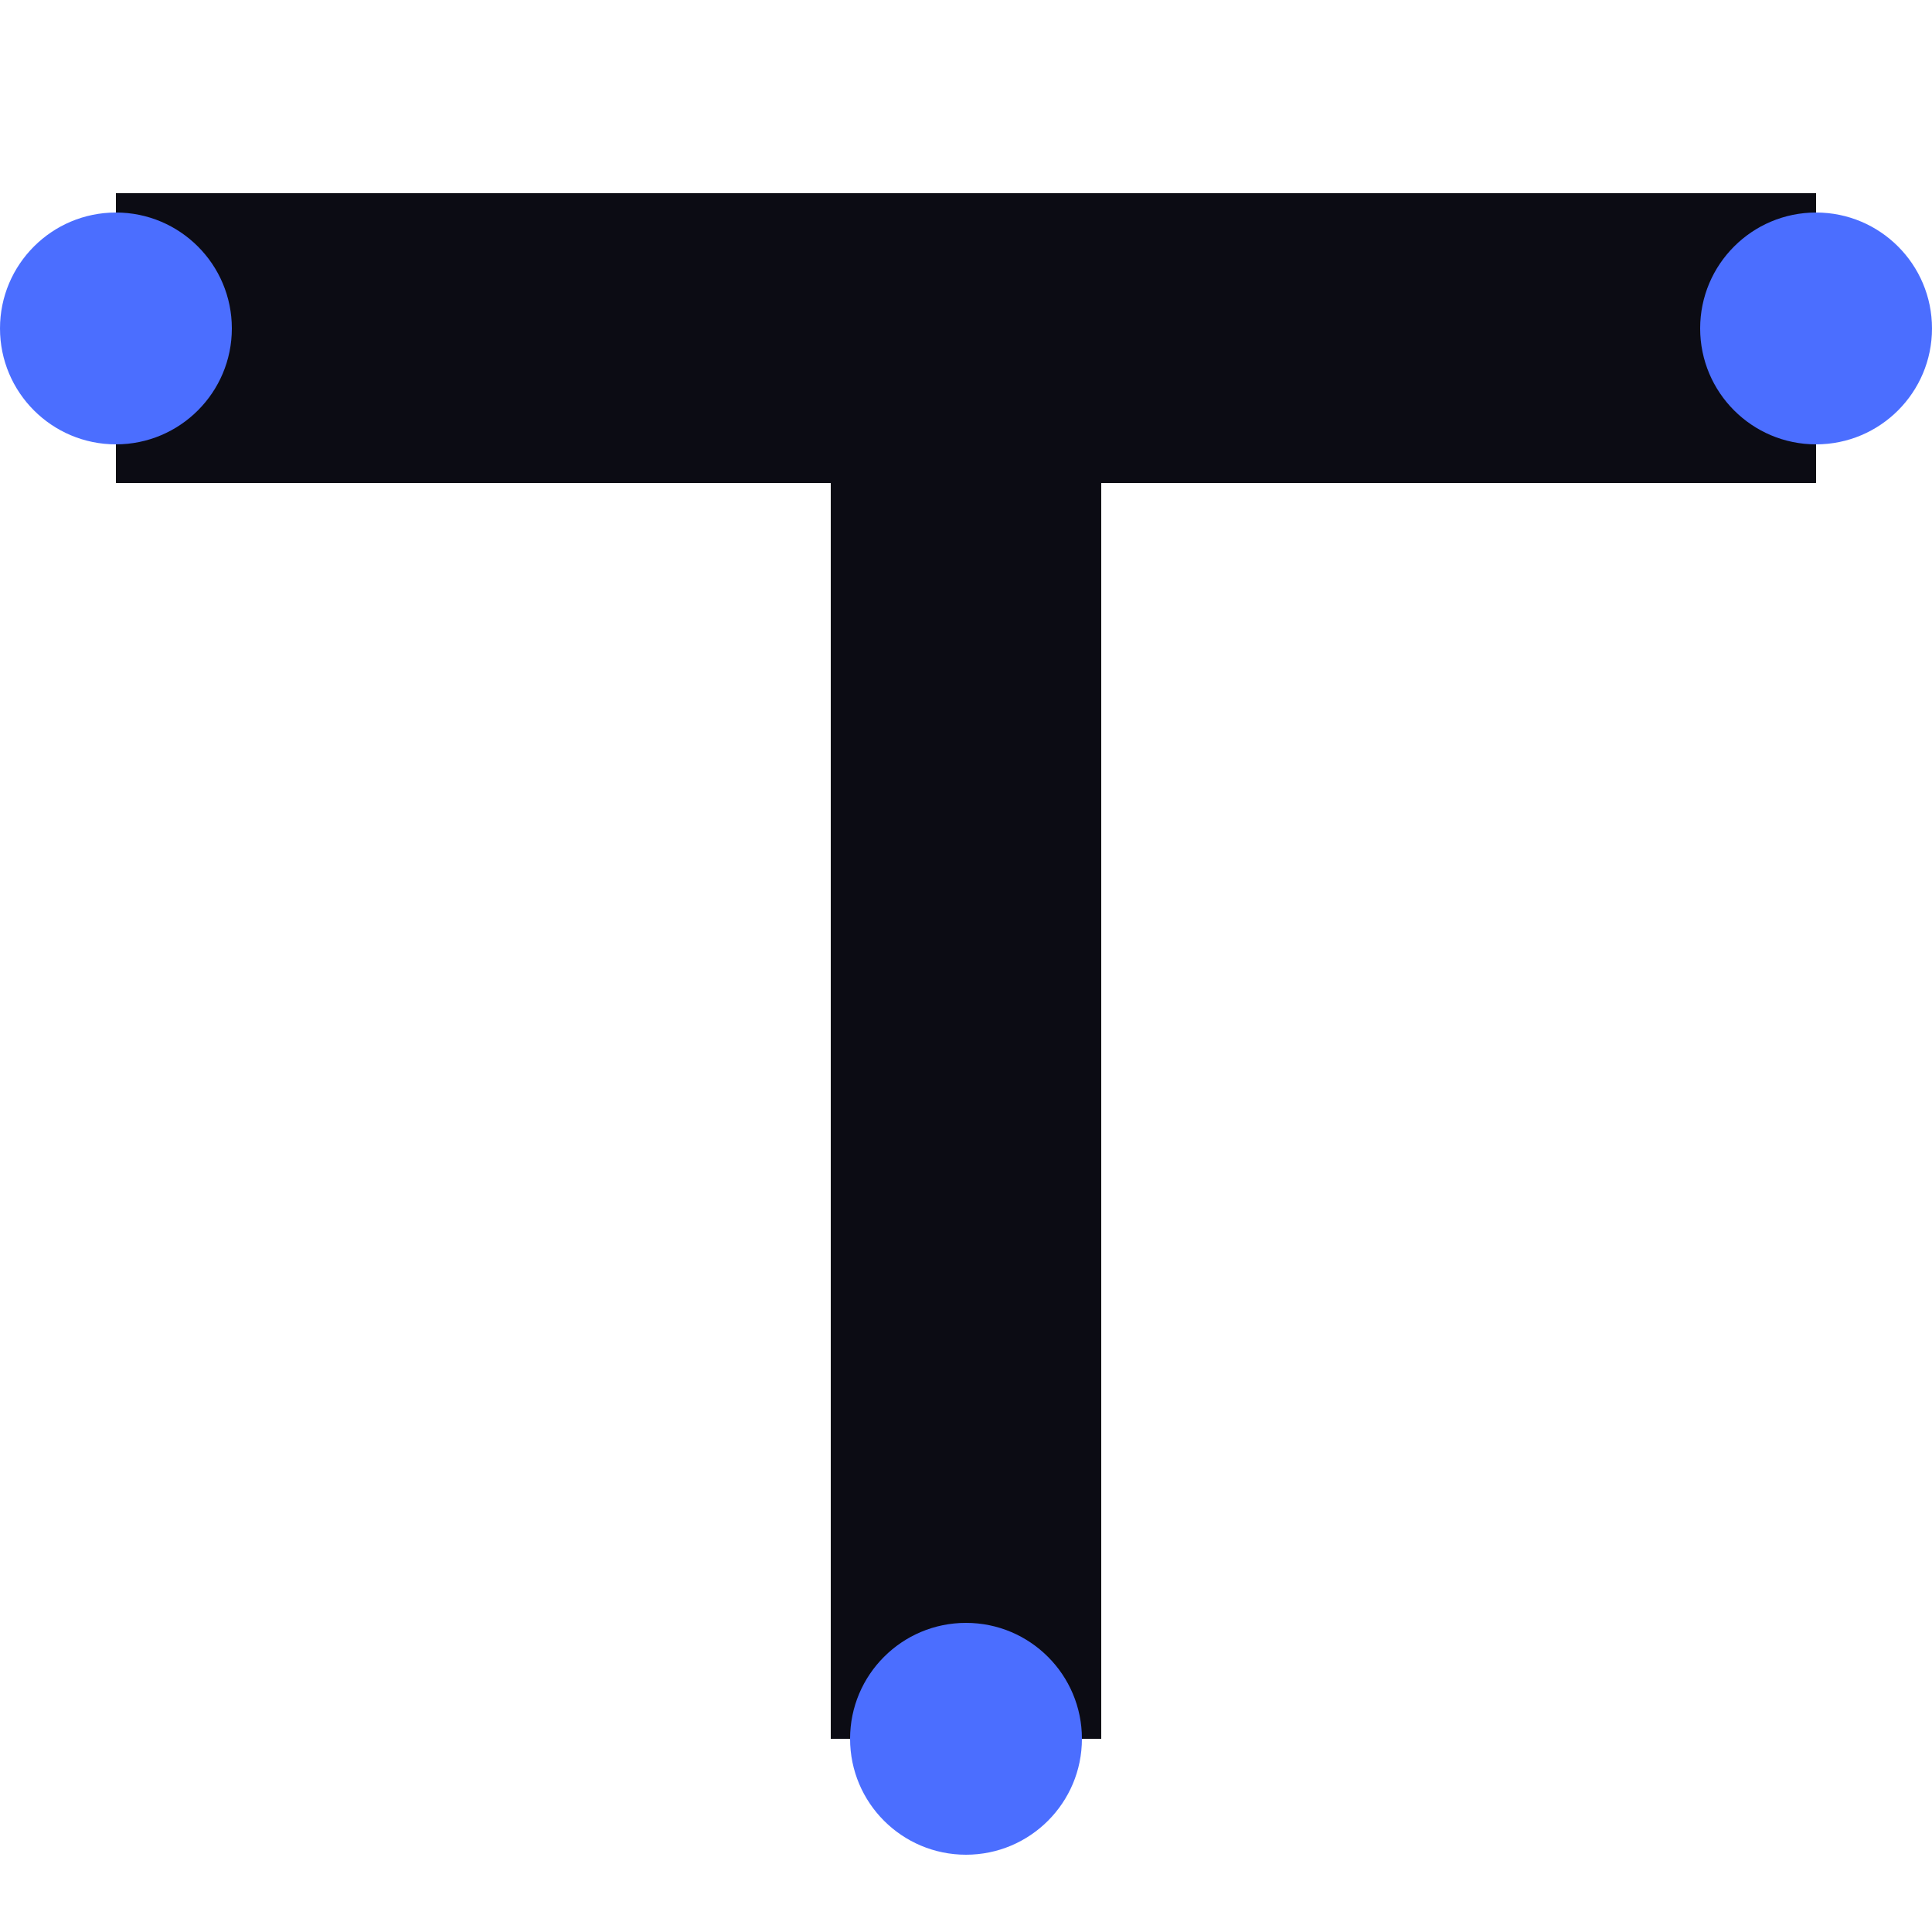
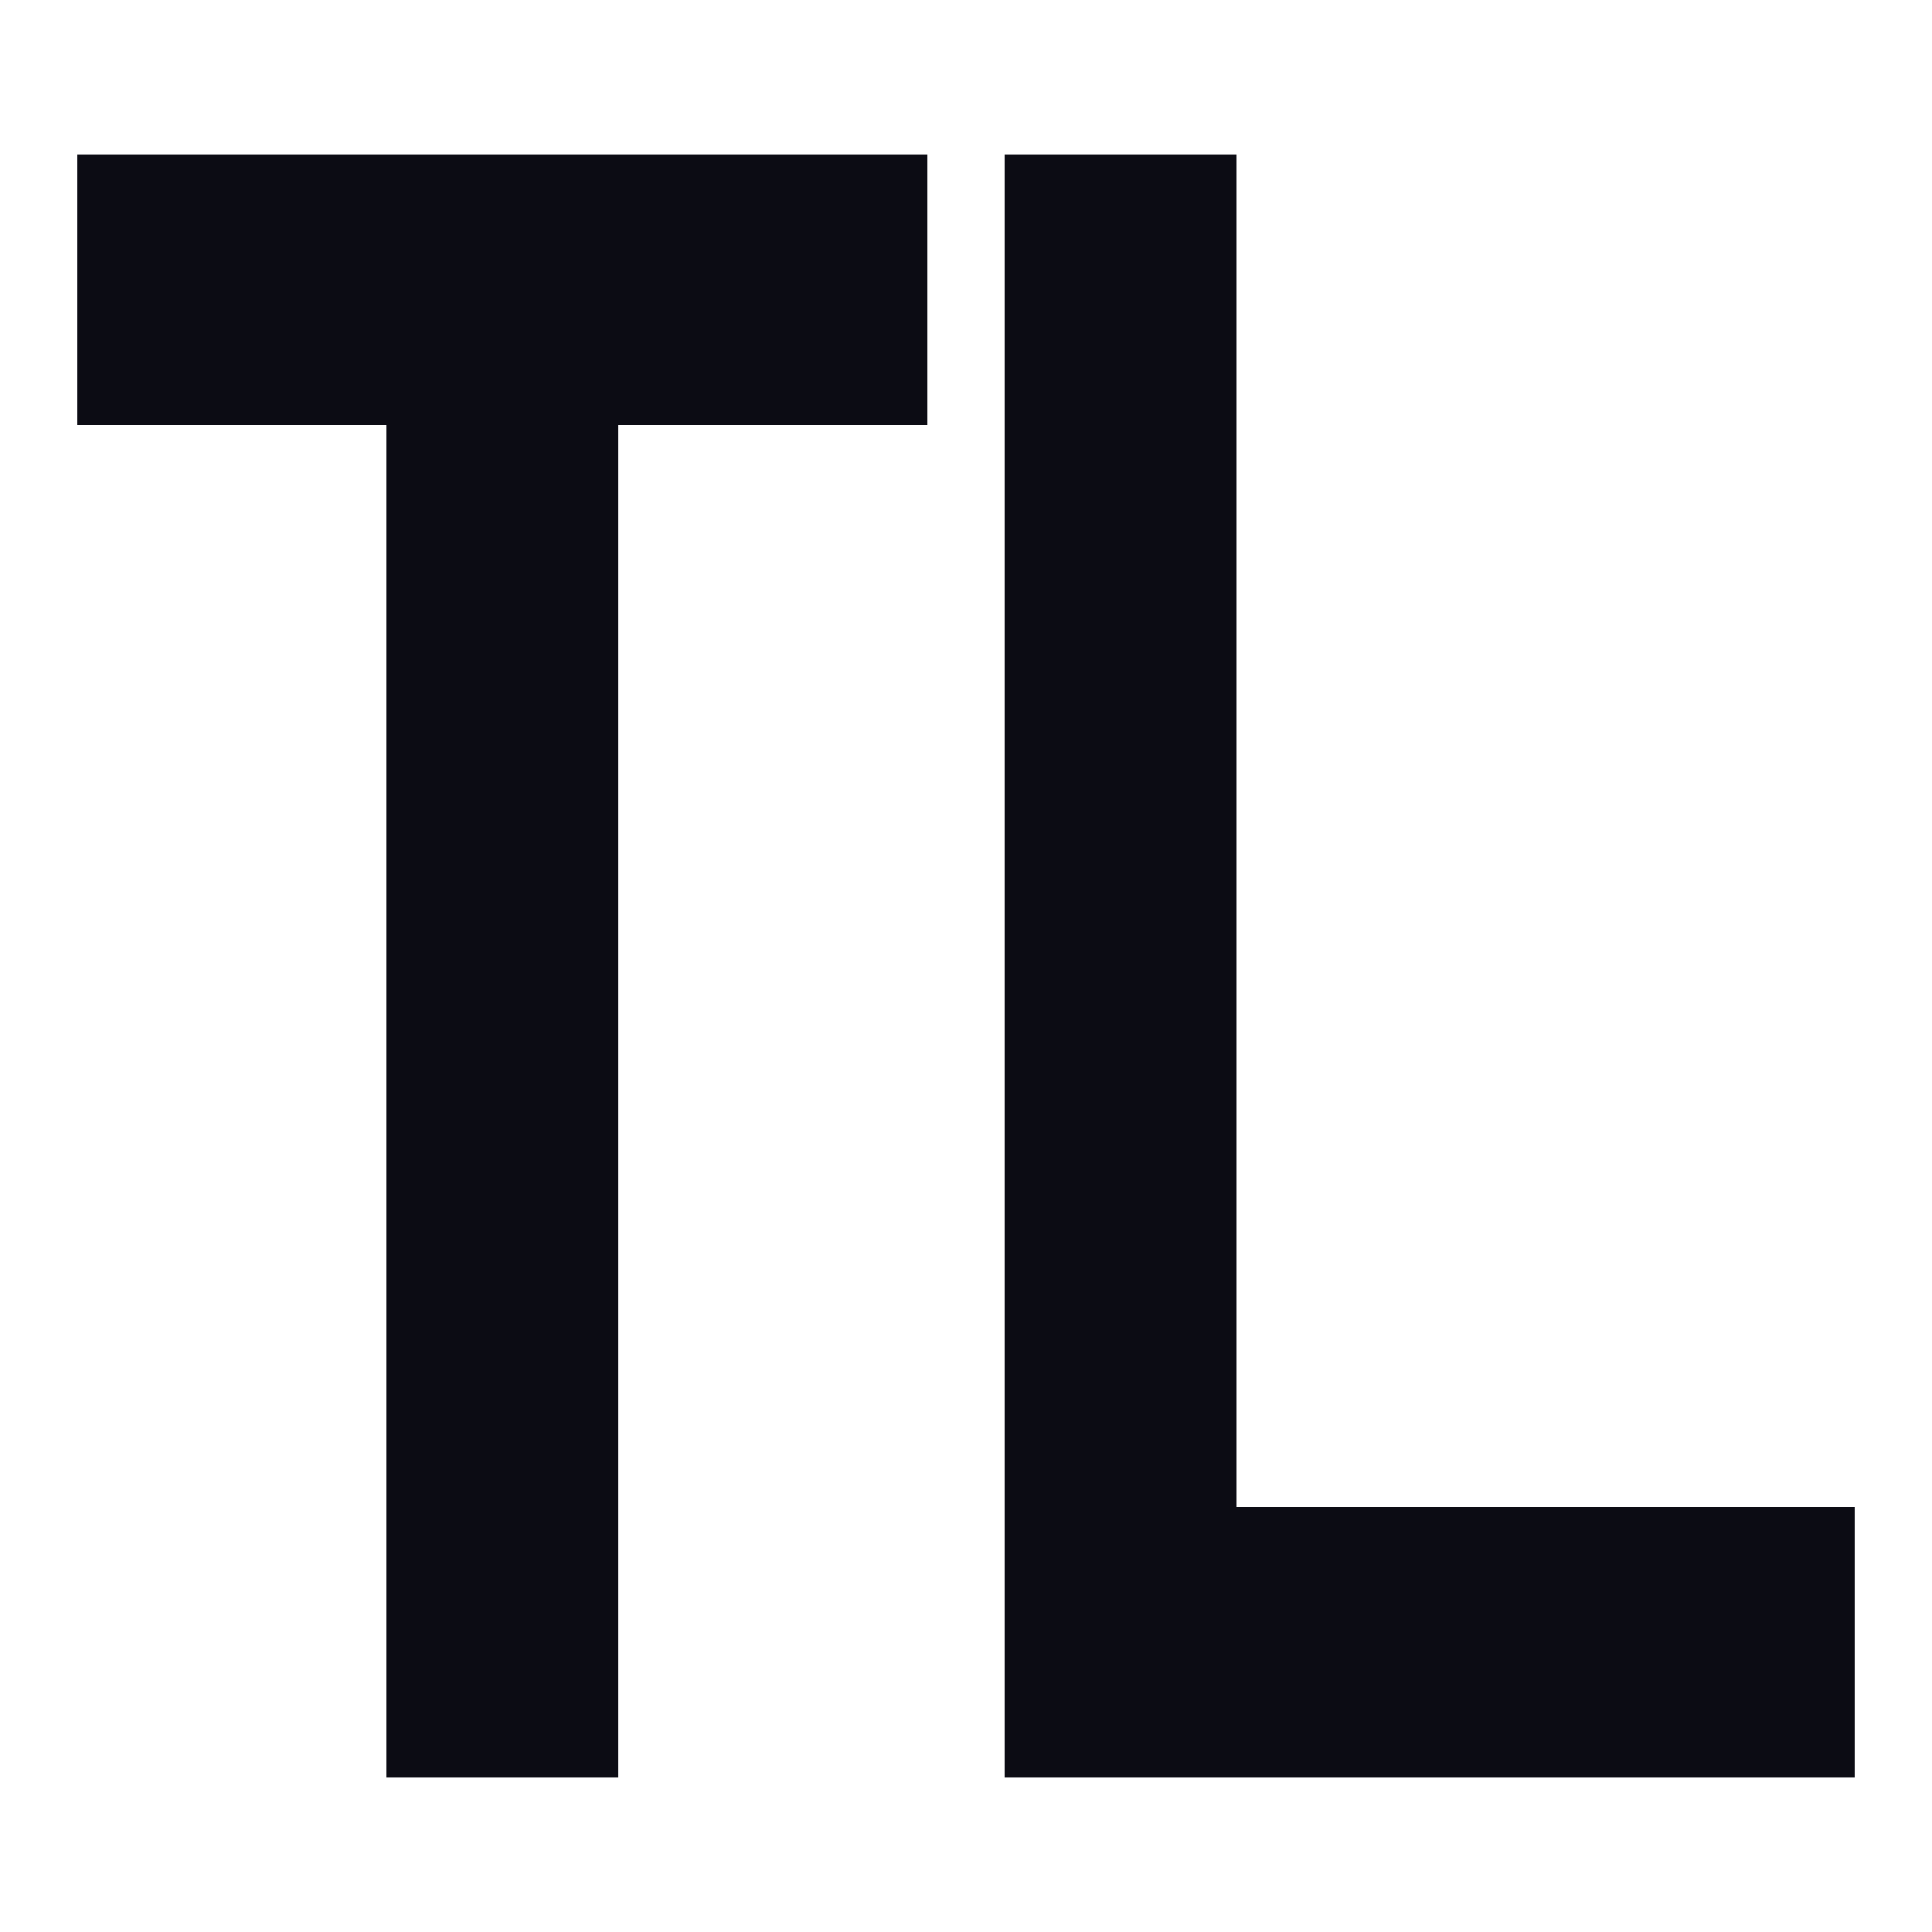
<svg xmlns="http://www.w3.org/2000/svg" viewBox="0 0 100 100" fill="none">
-   <rect x="6" y="10" width="88" height="15" fill="#0C0C14" />
-   <rect x="43" y="25" width="14" height="65" fill="#0C0C14" />
-   <circle cx="6" cy="17" r="6" fill="#4B6EFF" />
-   <circle cx="94" cy="17" r="6" fill="#4B6EFF" />
-   <circle cx="50" cy="90" r="6" fill="#4B6EFF" />
+   <rect x="4" y="8" width="44" height="14" fill="#0C0C14" />
+   <rect x="20" y="22" width="12" height="70" fill="#0C0C14" />
+   <rect x="52" y="8" width="12" height="70" fill="#0C0C14" />
+   <rect x="52" y="78" width="44" height="14" fill="#0C0C14" />
</svg>
